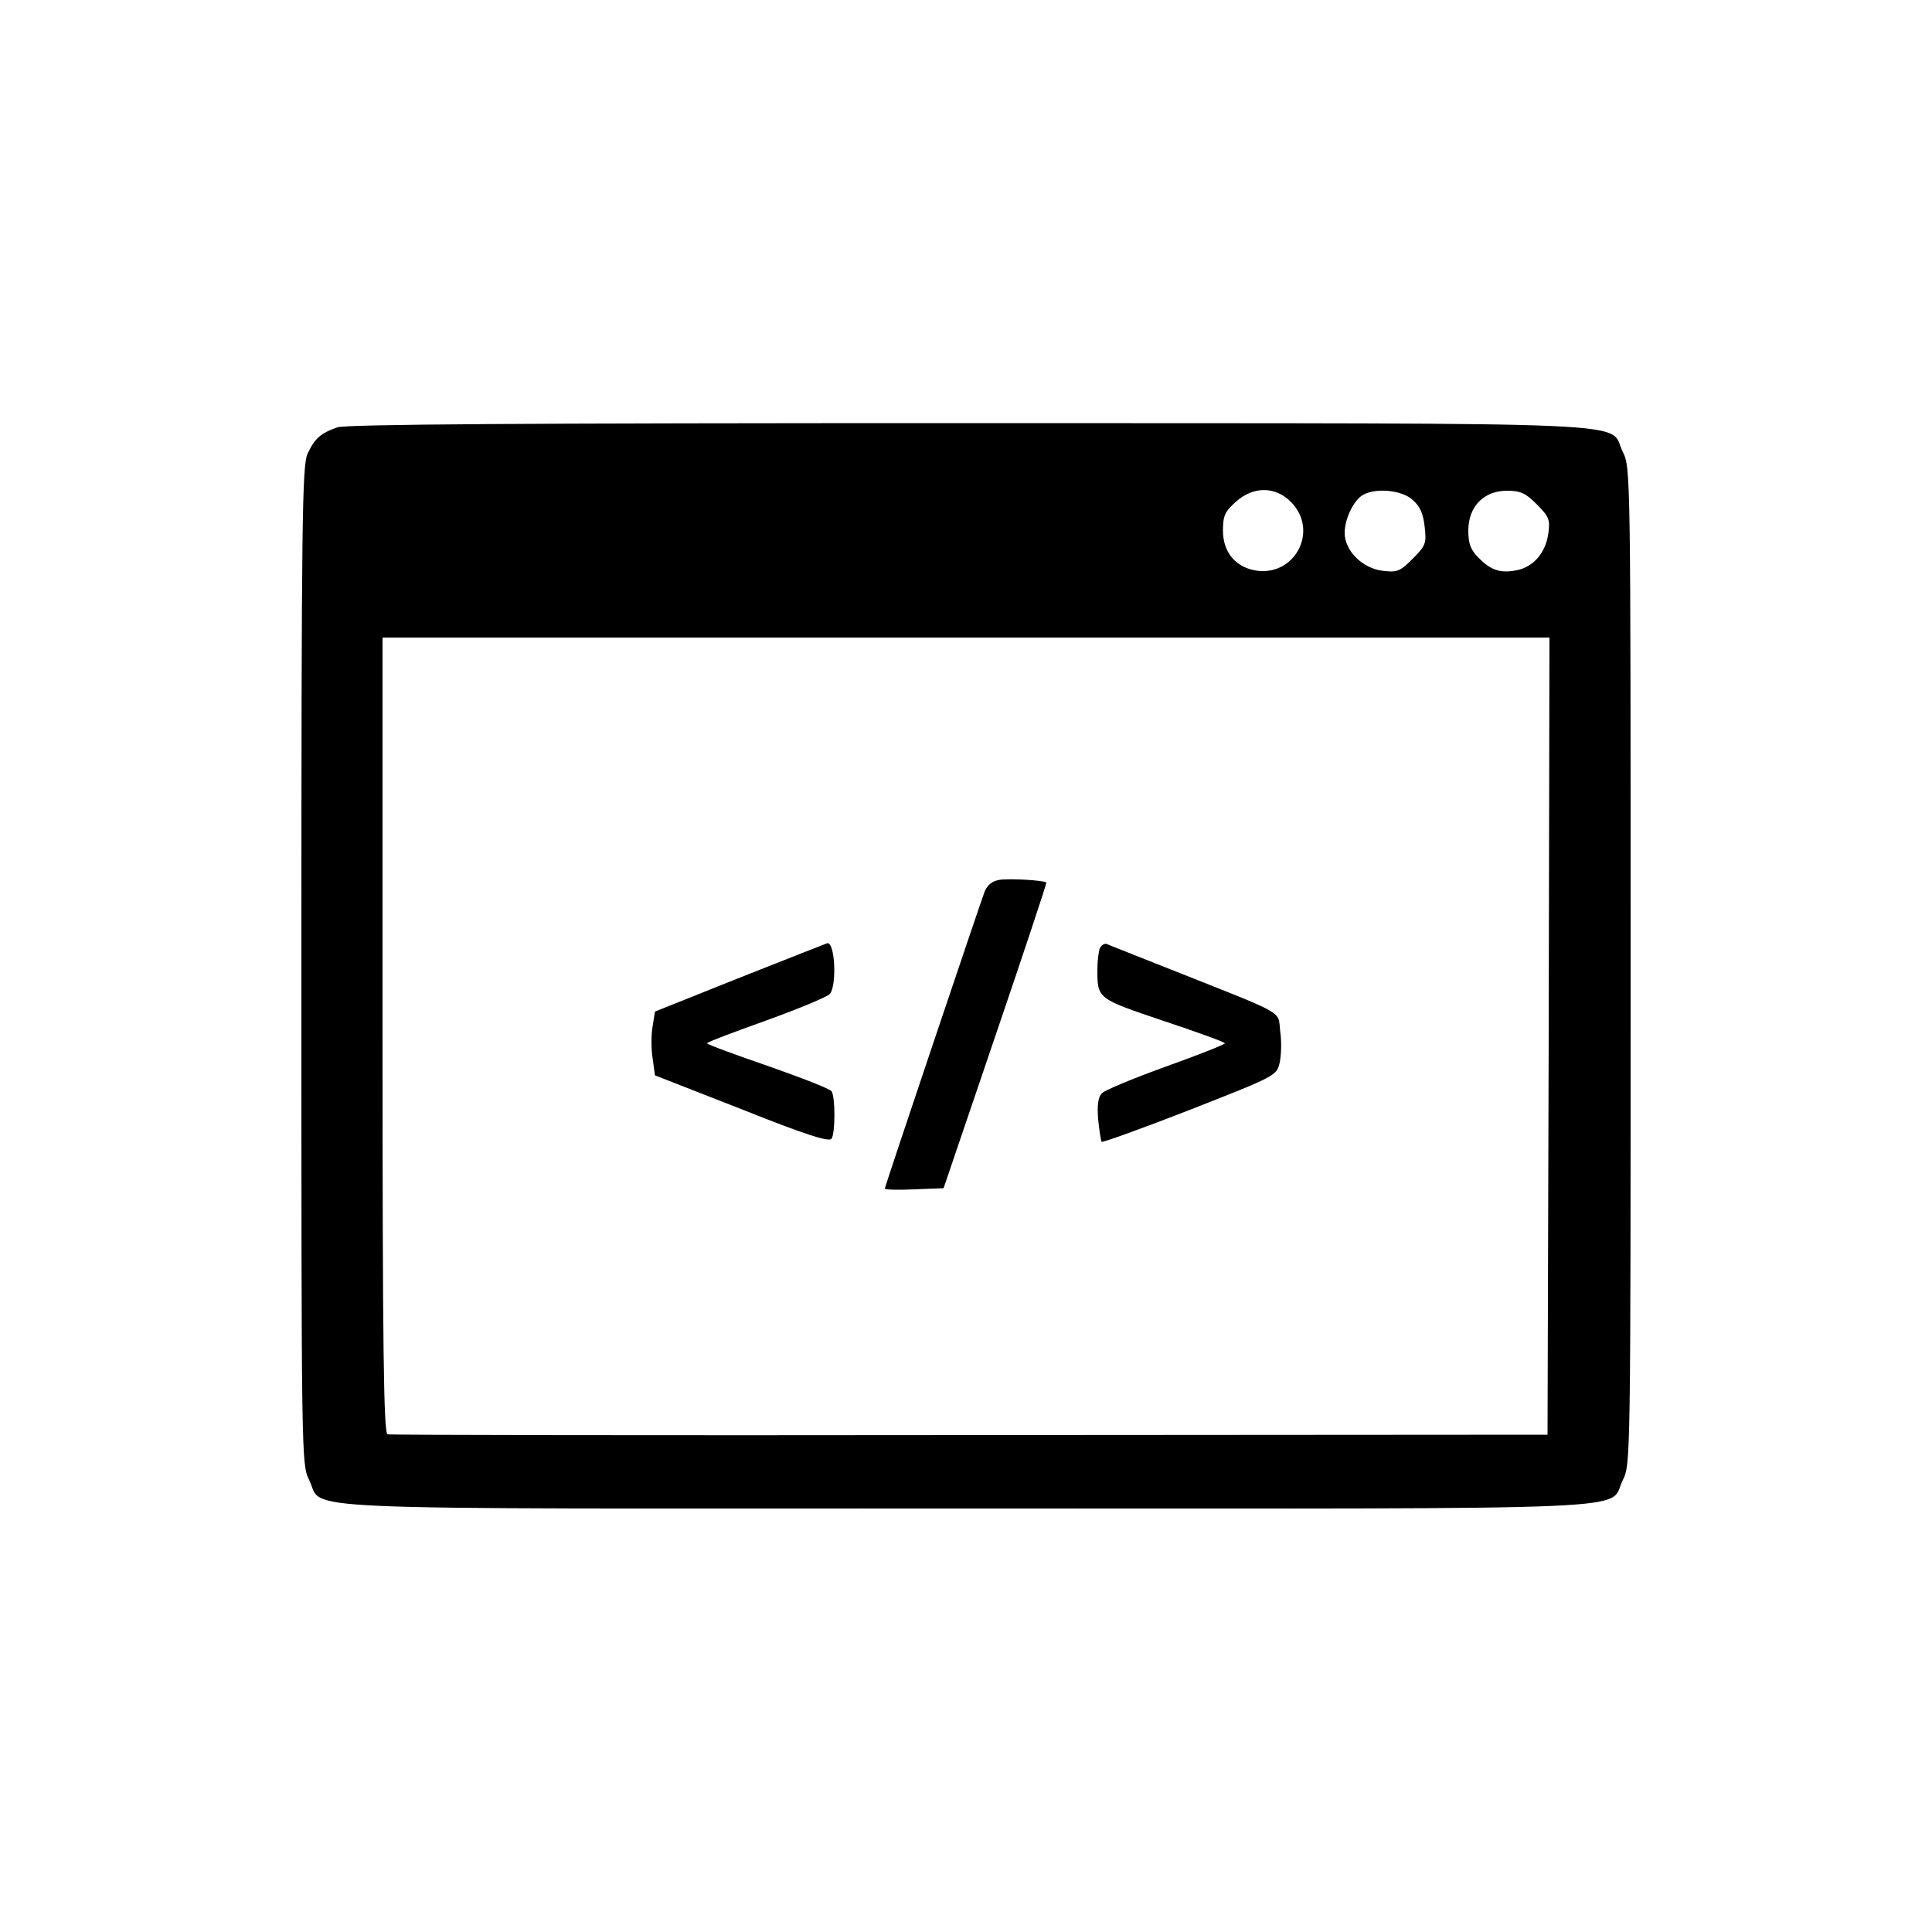
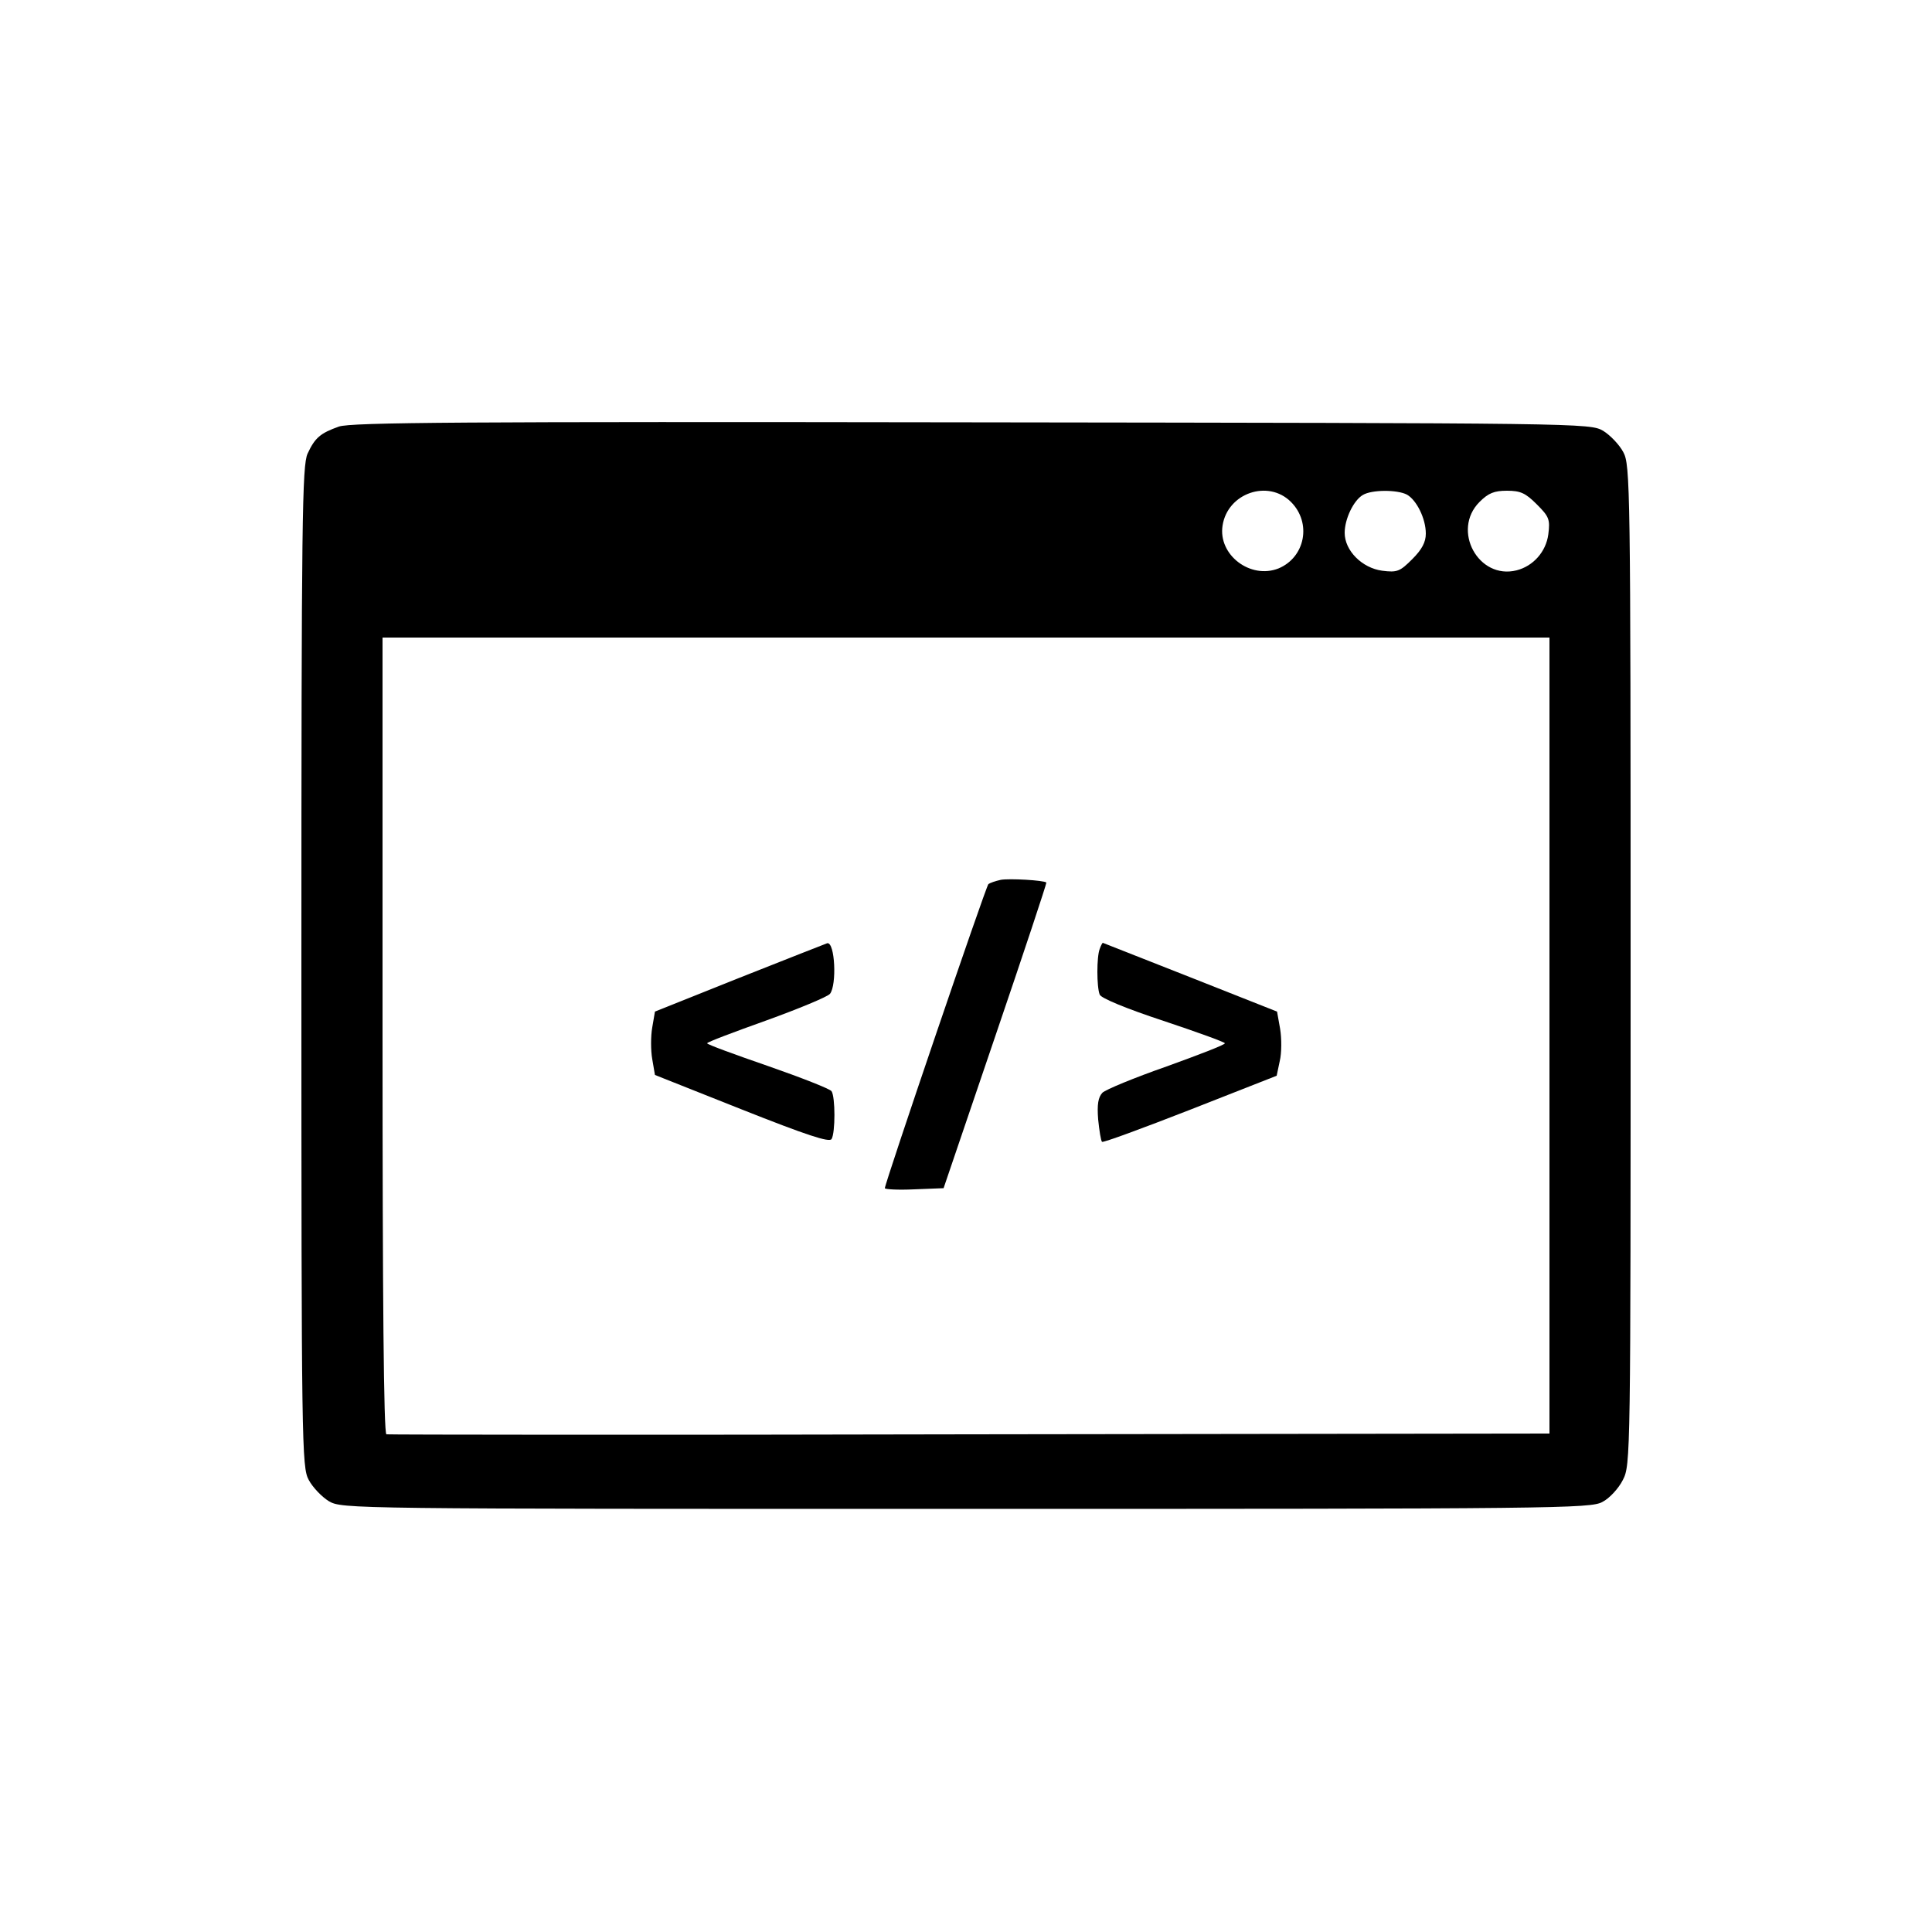
<svg xmlns="http://www.w3.org/2000/svg" version="1.0" width="500pt" height="500pt" viewBox="0 0 500 500" preserveAspectRatio="xMidYMid meet">
  <g transform="translate(0,500) scale(0.1,-0.1)" fill="#000000" stroke="none">
-     <path d="M873 3894 c-43 -15 -58 -28 -77 -68 -14 -31 -16 -165 -16 -1325 0 -1274 0 -1292 20 -1331 41 -81 -112 -74 1700 -74 1813 0 1659 -7 1700 74 20 39 20 57 20 1330 0 1273 0 1291 -20 1330 -41 81 111 74 -1690 75 -1172 0 -1613 -3 -1637 -11z m2468 -193 c74 -75 9 -196 -94 -177 -51 10 -82 48 -82 103 0 38 5 49 33 74 45 41 102 41 143 0z m314 6 c20 -17 28 -35 32 -70 5 -43 3 -49 -31 -83 -33 -33 -40 -36 -79 -31 -52 7 -97 52 -97 98 0 36 23 84 47 98 33 19 100 13 128 -12z m322 -12 c32 -32 35 -40 30 -76 -7 -50 -39 -87 -83 -95 -41 -8 -66 0 -98 33 -20 20 -26 36 -26 70 0 62 40 103 100 103 35 0 48 -6 77 -35z m31 -1376 l-3 -1032 -1495 -1 c-822 -1 -1501 0 -1507 2 -10 3 -13 219 -13 1033 l0 1029 1510 0 1510 0 -2 -1031z" />
-     <path d="M2587 2723 c-19 -3 -32 -13 -39 -31 -13 -35 -258 -762 -258 -768 0 -3 34 -4 76 -2 l76 3 134 394 c74 217 133 395 132 397 -7 6 -96 11 -121 7z" />
-     <path d="M1915 2470 l-220 -88 -6 -38 c-4 -22 -4 -59 0 -83 l6 -44 225 -88 c165 -66 226 -85 232 -76 10 15 10 108 0 123 -4 6 -78 35 -164 65 -87 30 -158 56 -158 59 0 3 69 29 153 59 83 30 158 61 165 69 18 23 13 134 -7 131 -3 -1 -105 -41 -226 -89z" />
-     <path d="M2846 2545 c-3 -9 -6 -33 -6 -53 0 -77 -1 -76 171 -134 87 -29 159 -55 159 -58 0 -3 -68 -30 -152 -60 -83 -30 -158 -61 -166 -69 -10 -10 -13 -30 -10 -68 3 -29 7 -55 9 -58 3 -2 106 35 229 83 224 88 224 88 232 123 4 19 5 55 1 81 -6 54 19 39 -283 159 -85 34 -160 63 -166 66 -6 2 -14 -3 -18 -12z" />
+     <path d="M877 3896 c-48 -17 -62 -29 -81 -70 -14 -31 -16 -165 -16 -1328 0 -1242 1 -1295 19 -1328 10 -19 34 -44 52 -55 34 -20 52 -20 1649 -20 1526 0 1617 1 1647 18 18 9 42 35 53 57 20 39 20 57 20 1332 0 1243 -1 1295 -19 1328 -10 19 -34 44 -52 55 -34 20 -54 20 -1634 22 -1316 2 -1607 0 -1638 -11z m2464 -195 c54 -54 37 -143 -32 -172 -73 -29 -157 35 -145 111 13 84 118 120 177 61z m300 19 c25 -14 49 -62 49 -101 0 -22 -10 -41 -35 -66 -32 -32 -39 -35 -78 -30 -52 7 -97 52 -97 98 0 36 23 84 47 98 23 14 89 14 114 1z m336 -25 c32 -32 35 -39 30 -78 -6 -45 -39 -82 -82 -93 -99 -25 -169 104 -96 177 23 23 38 29 71 29 35 0 48 -6 77 -35z m33 -1375 l0 -1030 -1500 -2 c-825 -2 -1505 -1 -1510 0 -7 3 -10 356 -10 1033 l0 1029 1510 0 1510 0 0 -1030z" />
+     <path d="M2590 2723 c-14 -3 -28 -8 -32 -11 -7 -7 -268 -774 -268 -787 0 -3 34 -5 76 -3 l76 3 134 394 c74 217 133 395 132 397 -7 6 -96 11 -118 7z" />
+     <path d="M1915 2470 l-220 -88 -7 -41 c-4 -22 -4 -60 0 -82 l7 -41 224 -89 c169 -67 227 -86 233 -77 10 16 10 109 0 124 -4 6 -78 35 -164 65 -87 30 -158 56 -158 59 0 3 69 29 153 59 83 30 158 61 165 69 18 23 13 134 -7 131 -3 -1 -105 -41 -226 -89z" />
+     <path d="M2846 2544 c-8 -20 -8 -98 0 -118 3 -9 68 -36 165 -68 87 -29 159 -55 159 -58 0 -4 -68 -30 -151 -60 -83 -29 -158 -60 -166 -68 -11 -12 -14 -30 -11 -69 3 -29 7 -55 10 -58 2 -3 105 35 228 83 l224 88 8 38 c5 21 5 58 1 83 l-8 45 -225 89 c-124 49 -226 89 -226 89 -1 0 -5 -7 -8 -16z" />
  </g>
</svg>
